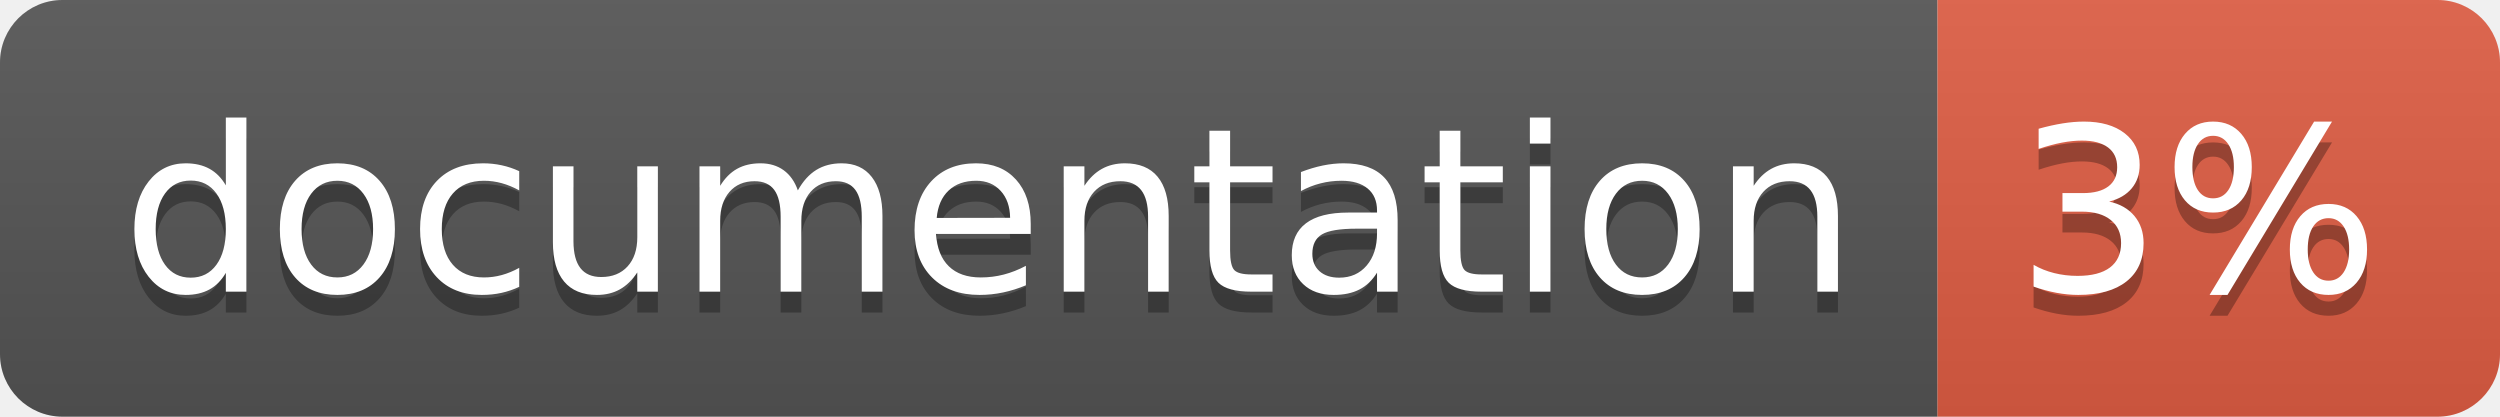
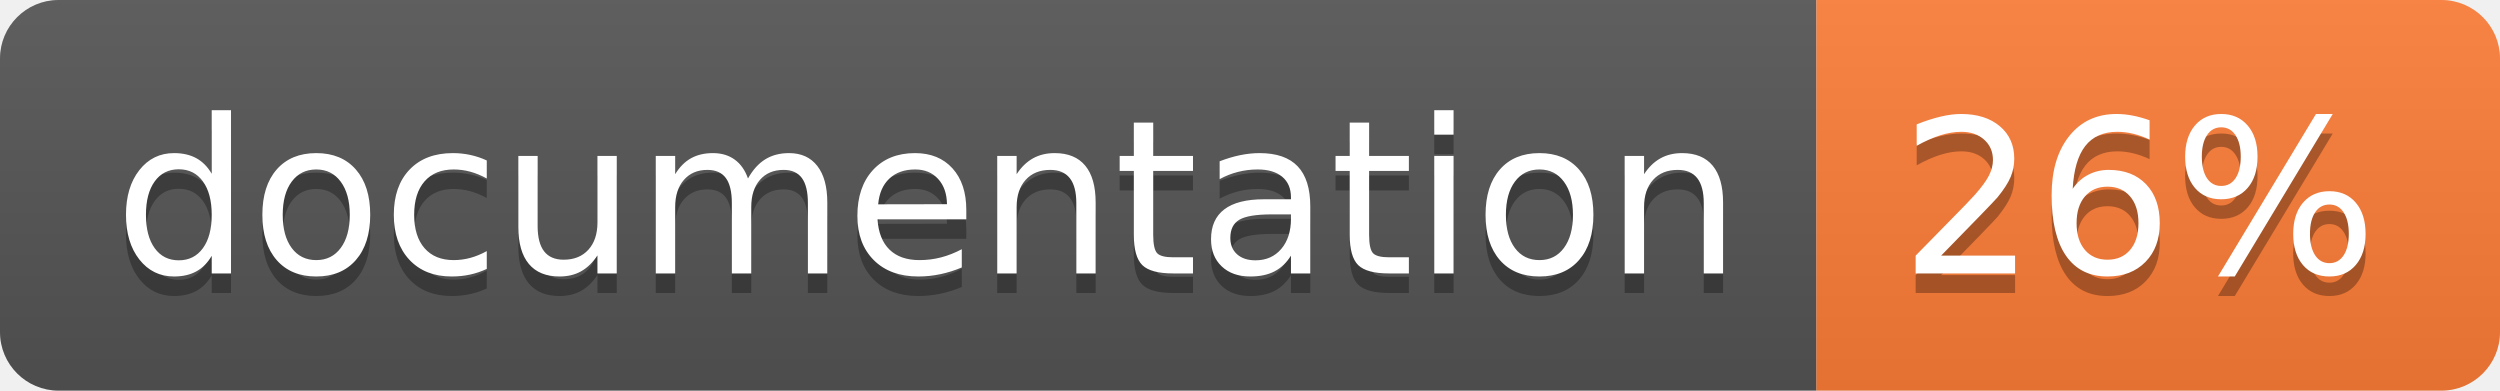
- <svg xmlns="http://www.w3.org/2000/svg" width="120" height="20">
+ <svg xmlns="http://www.w3.org/2000/svg" width="128" height="20">
  <linearGradient id="b" x2="0" y2="100%">
    <stop offset="0" stop-color="#bbb" stop-opacity=".1" />
    <stop offset="1" stop-opacity=".1" />
  </linearGradient>
  <clipPath id="a">
-     <rect width="120" height="20" rx="3" fill="#fff" />
+     <rect width="128" height="20" rx="3" fill="#fff" />
  </clipPath>
  <g clip-path="url(#a)">
    <path fill="#555" d="M0 0h93v20H0z" />
-     <path fill="#e05d44" d="M93 0h27v20H93z" />
-     <path fill="url(#b)" d="M0 0h120v20H0z" />
+     <path fill="#fe7d37" d="M93 0h35v20H93z" />
+     <path fill="url(#b)" d="M0 0h128v20H0z" />
  </g>
  <g fill="#fff" text-anchor="middle" font-family="DejaVu Sans,Verdana,Geneva,sans-serif" font-size="110">
    <text x="475" y="150" fill="#010101" fill-opacity=".3" transform="scale(.1)" textLength="830">
      documentation
    </text>
    <text x="475" y="140" transform="scale(.1)" textLength="830">
      documentation
    </text>
-     <text x="1055" y="150" fill="#010101" fill-opacity=".3" transform="scale(.1)" textLength="170">
-       3%
+     <text x="1095" y="150" fill="#010101" fill-opacity=".3" transform="scale(.1)" textLength="250">
+       26%
    </text>
-     <text x="1055" y="140" transform="scale(.1)" textLength="170">
-       3%
+     <text x="1095" y="140" transform="scale(.1)" textLength="250">
+       26%
    </text>
  </g>
</svg>
